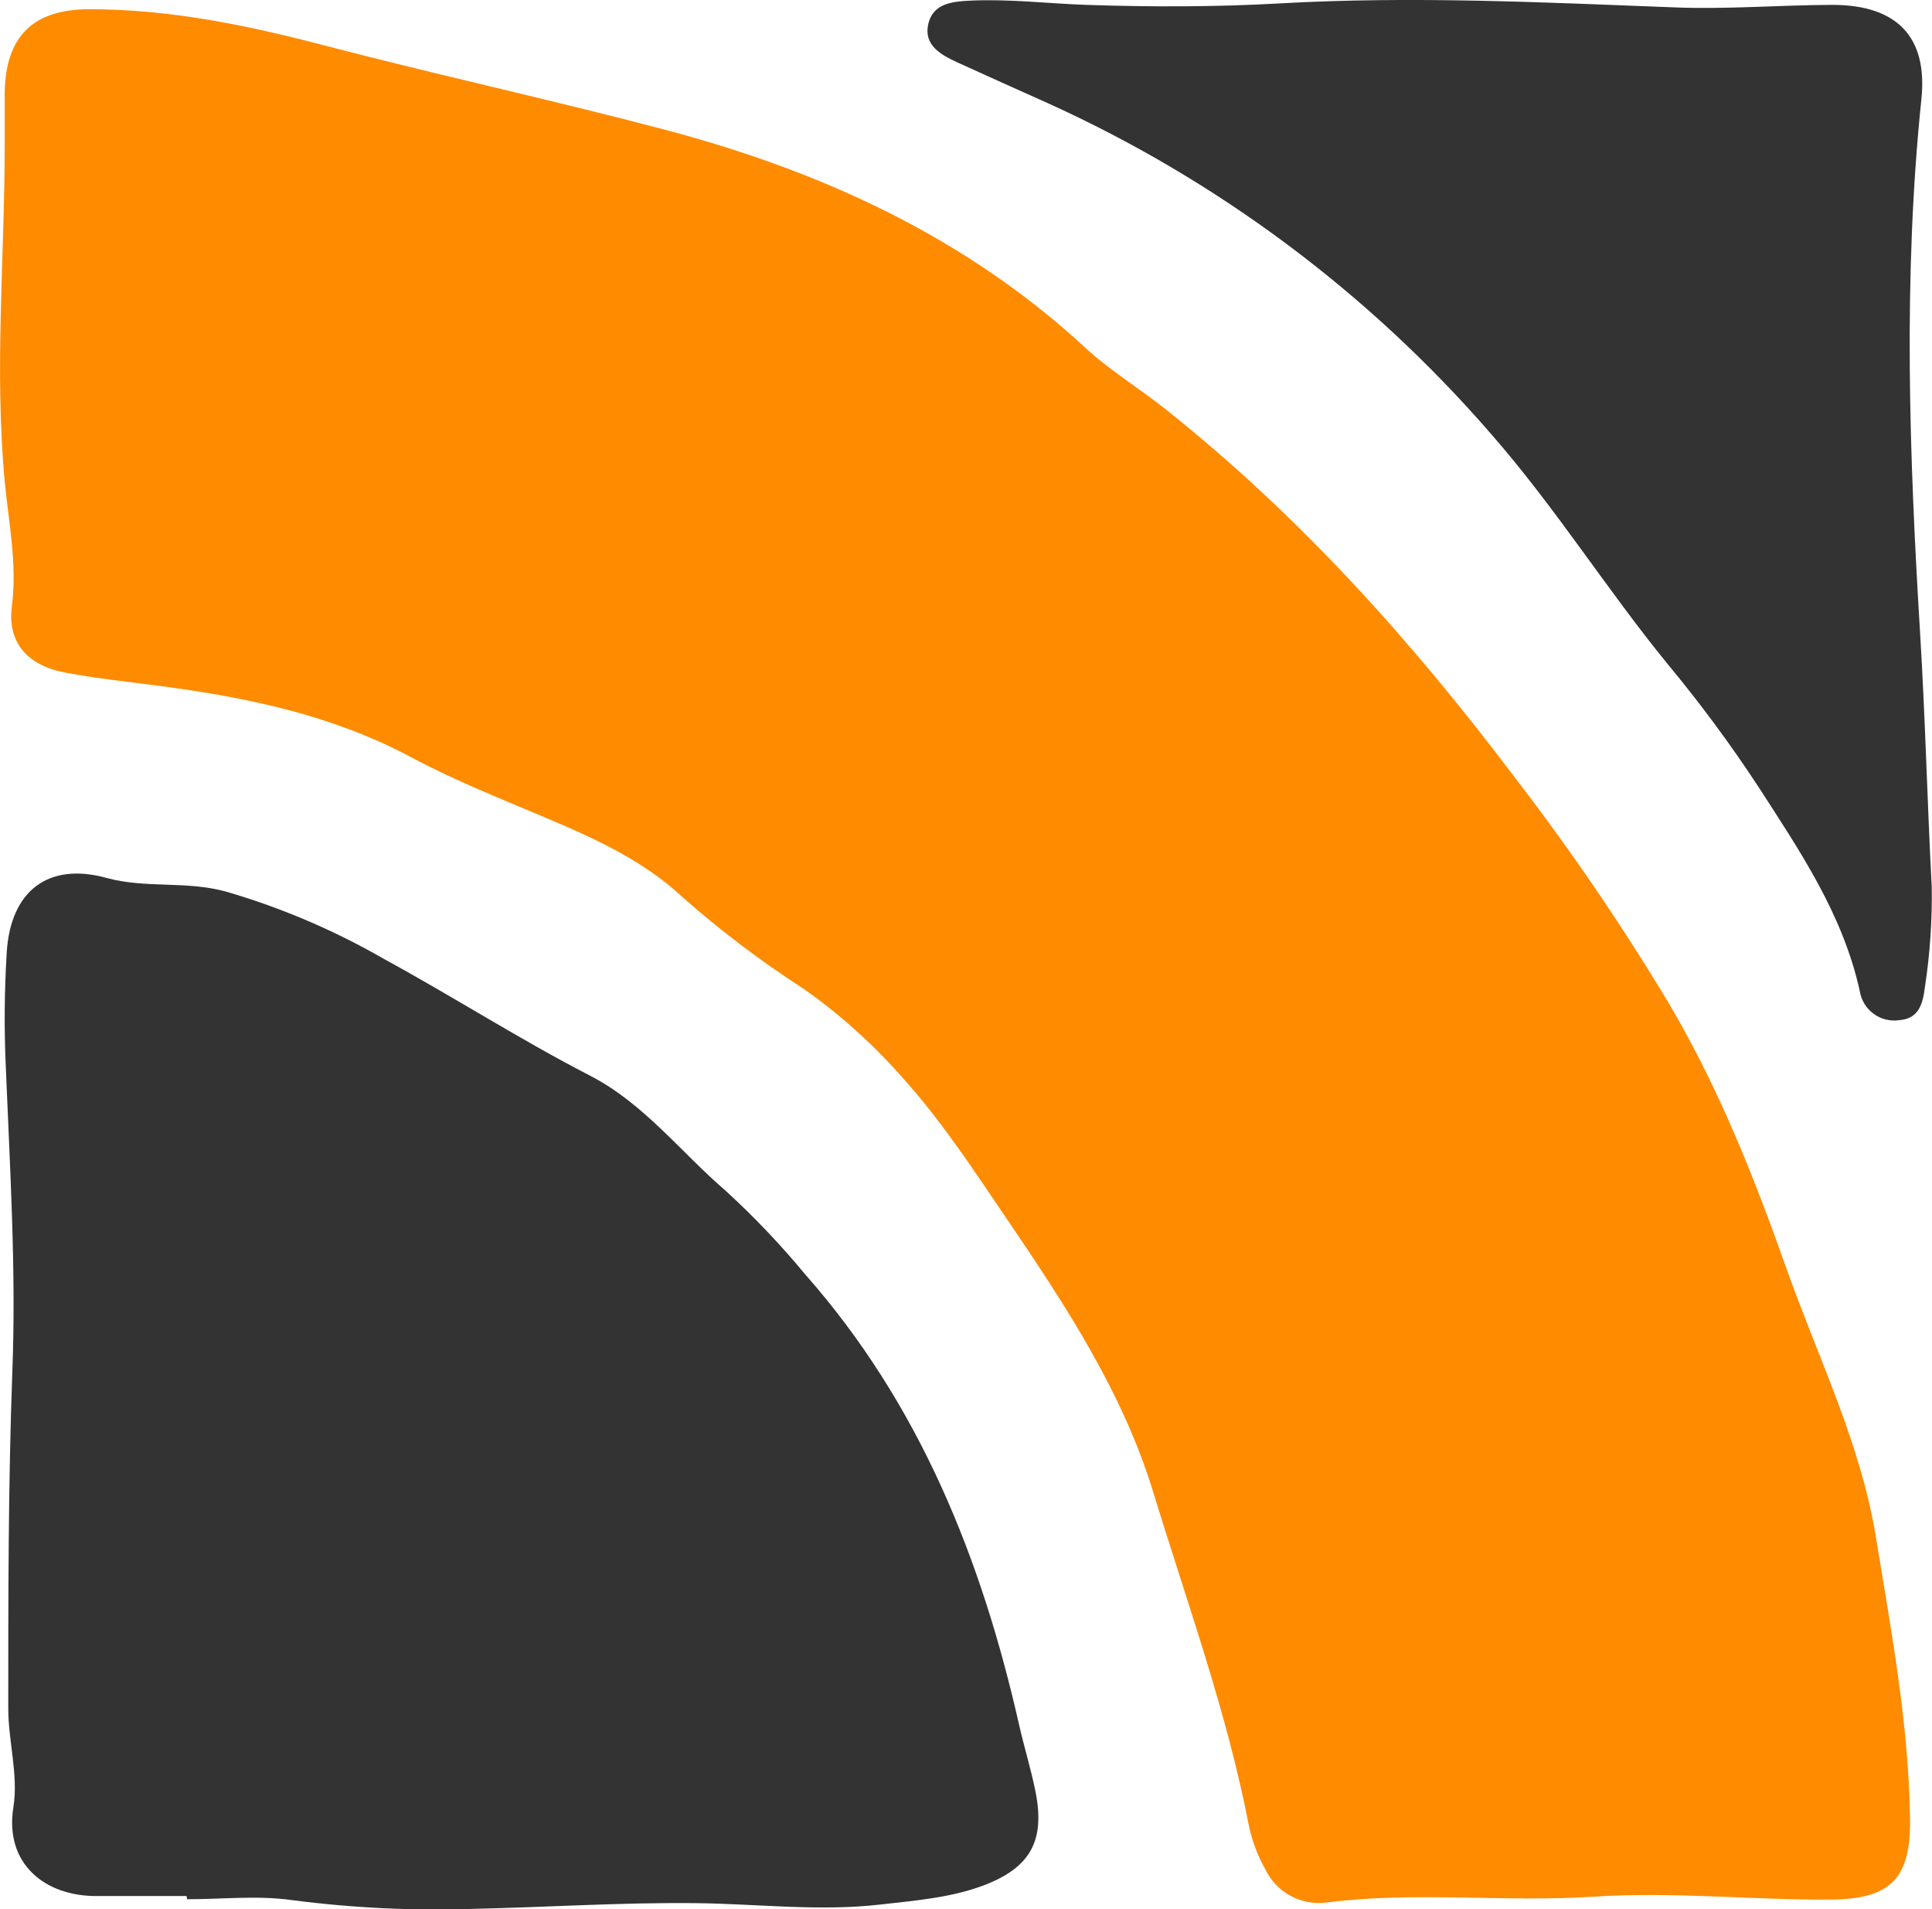
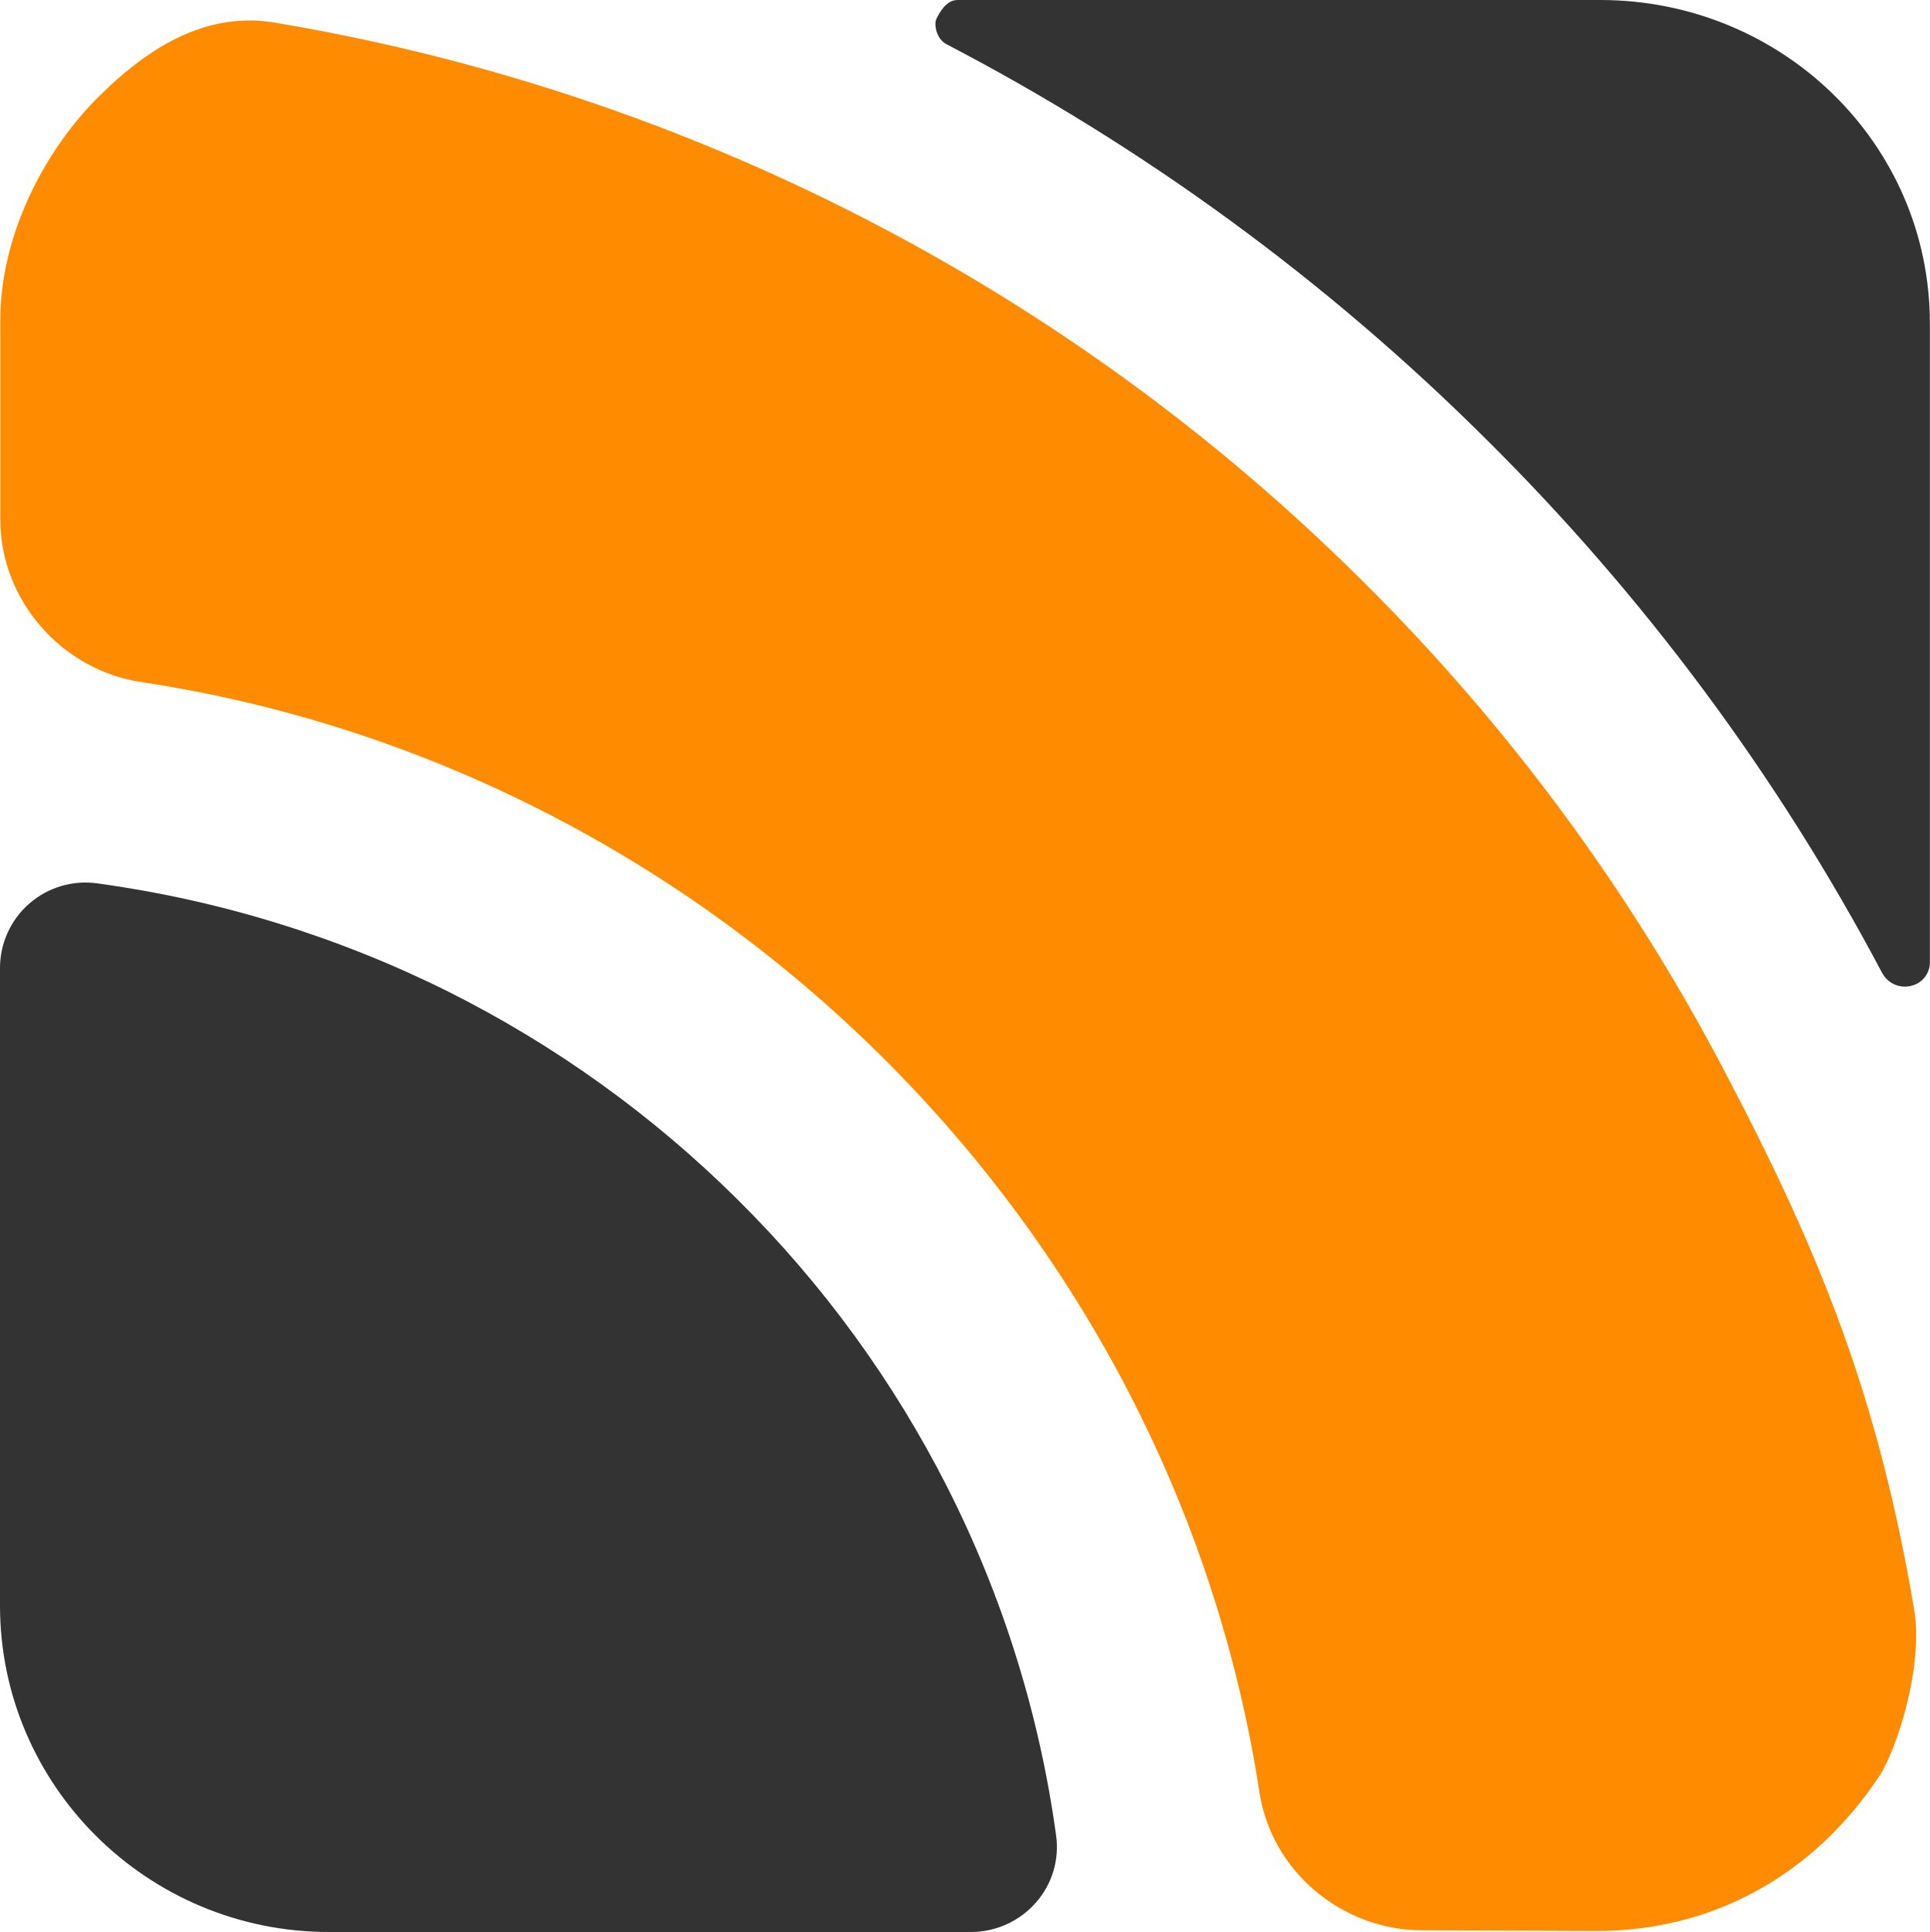
- <svg xmlns="http://www.w3.org/2000/svg" viewBox="0 0 222.29 219.61">
+ <svg xmlns="http://www.w3.org/2000/svg" viewBox="0 0 576 576.5">
  <defs>
-     <style>.cls-1{fill:#ff8b00;}.cls-2{fill:#333;}</style>
+     <style>.cls-1{fill:#333;}.cls-2{fill:#ff8b00;}</style>
  </defs>
  <g id="Layer_2" data-name="Layer 2">
-     <g id="Final_Group" data-name="Final Group">
-       <path class="cls-1" d="M183.46,218.2c-10.28.68-20.59-.64-30.86.68a6.82,6.82,0,0,1-7-3.8,17.43,17.43,0,0,1-1.91-5.06c-2.53-13.1-7.11-25.63-11-38.34-3.49-11.47-10.11-21.53-16.81-31.39-3.74-5.49-7.35-11.08-11.84-16.08a64.48,64.48,0,0,0-11.65-10.5,115.18,115.18,0,0,1-14-10.62c-4.31-4-9.68-6.5-15.1-8.8s-10.86-4.43-16-7.18c-9.1-4.86-18.9-6.88-28.95-8.2-3.61-.47-7.22-.86-10.79-1.52C3.27,76.61.83,74,1.36,69.82,2,64.88,1,60.17.54,55.37c-1.2-12.9,0-25.8,0-38.7,0-2,0-4,0-6.05.13-6.5,3.29-9.56,9.78-9.56,9.17,0,18.07,1.83,26.86,4.13,13.08,3.42,26.29,6.29,39.35,9.74,17.93,4.75,34.56,12.31,48.4,25.13,2.8,2.59,6.14,4.59,9.15,7,15.44,12.26,28.46,26.8,40.3,42.5a272.64,272.64,0,0,1,17.71,26c5.69,9.66,9.75,19.91,13.45,30.37,3.63,10.24,8.53,20.07,10.3,30.93s3.78,21.48,3.92,32.42c.09,6.79-2.18,9.17-9,9.26C201.64,218.6,192.56,217.61,183.46,218.2Z" />
-       <path class="cls-2" d="M21.47,218.13c-3.43,0-6.86,0-10.29,0-5.95.06-10.69-3.67-9.64-10.22.6-3.68-.6-7.61-.59-11.43,0-12.89,0-25.8.47-38.68.45-11.72-.28-23.37-.75-35a123.11,123.11,0,0,1,.11-13.31c.46-7,4.77-10.33,11.47-8.49,4.52,1.24,9.09.31,13.7,1.56a82.71,82.71,0,0,1,18.24,7.77c8,4.36,15.61,9.25,23.68,13.41,6.22,3.2,10.45,8.81,15.63,13.26a95.94,95.94,0,0,1,9.16,9.63c13.16,14.92,20.28,32.71,24.6,51.83.58,2.55,1.36,5.07,1.88,7.64,1.13,5.68-.58,8.77-6,10.82-3.81,1.42-7.83,1.73-11.86,2.19-7.07.81-14.09-.08-21.13-.16-8.49-.1-17,.46-25.42.65a128.7,128.7,0,0,1-21.13-1c-4-.56-8-.1-12.08-.1Z" />
-       <path class="cls-2" d="M222.26,102.05a68.83,68.83,0,0,1-.78,11.47c-.25,2-.71,3.7-3,3.85a4,4,0,0,1-4.48-3.25c-1.92-8.89-6.94-16.26-11.74-23.69a157.47,157.47,0,0,0-10.44-14.1c-7-8.58-12.9-18-20.26-26.4a148.55,148.55,0,0,0-51-38.06c-3.49-1.57-7-3.13-10.47-4.72-1.9-.87-3.85-2-3.28-4.41s2.86-2.57,4.9-2.67c4.41-.2,8.82.33,13.22.49,7.47.25,14.93.25,22.35-.17,15.16-.86,30.27-.12,45.4.46,6,.24,12.09-.27,18.14-.29,7.36,0,11,3.62,10.25,10.84C218.94,32,219.68,52.47,220.93,73,221.52,82.69,221.75,92.38,222.26,102.05Z" />
+     <g id="Layer_1-2" data-name="Layer 1">
+       <path class="cls-1" d="M576,96.5V287.2a7.1,7.1,0,0,1-4,6.4,7.8,7.8,0,0,1-3.6.8,7.6,7.6,0,0,1-6.6-4A657.7,657.7,0,0,0,443.3,130.8,661.9,661.9,0,0,0,282.5,13.2c-3.1-1.6-3.8-6-3-7.6S282.3,0,285.8,0H477.6C531.8,0,576,42.8,576,96.5Z" />
+       <path class="cls-1" d="M309.2,567.7a25.8,25.8,0,0,1-19.4,8.8H98.2C44,576.5,0,532.8,0,479.1V288.9a25.5,25.5,0,0,1,29.1-25.3,337.5,337.5,0,0,1,104.5,32.2A336.1,336.1,0,0,1,220.2,358a332.4,332.4,0,0,1,62.6,85.9,328.8,328.8,0,0,1,32.4,103.7A25,25,0,0,1,309.2,567.7Z" />
+       <path class="cls-2" d="M560.9,530c-20,30.1-50.3,46.2-84.3,46.2l-52-.2c-24.2,0-45.1-17.7-48.7-41.2C349.9,365.4,212.6,229.2,42,203.5,18.4,199.9.1,179.1.1,155.1V95.4c0-24.8,12.8-50,29.1-66.3S62.3,3.9,81.1,6.6A601.2,601.2,0,0,1,258.6,65.5,599.2,599.2,0,0,1,406.4,173.1,594,594,0,0,1,514.8,319.8c29.1,55.3,45.9,97.9,56.5,160.4C574.2,497,566.2,521.9,560.9,530Z" />
    </g>
  </g>
</svg>
